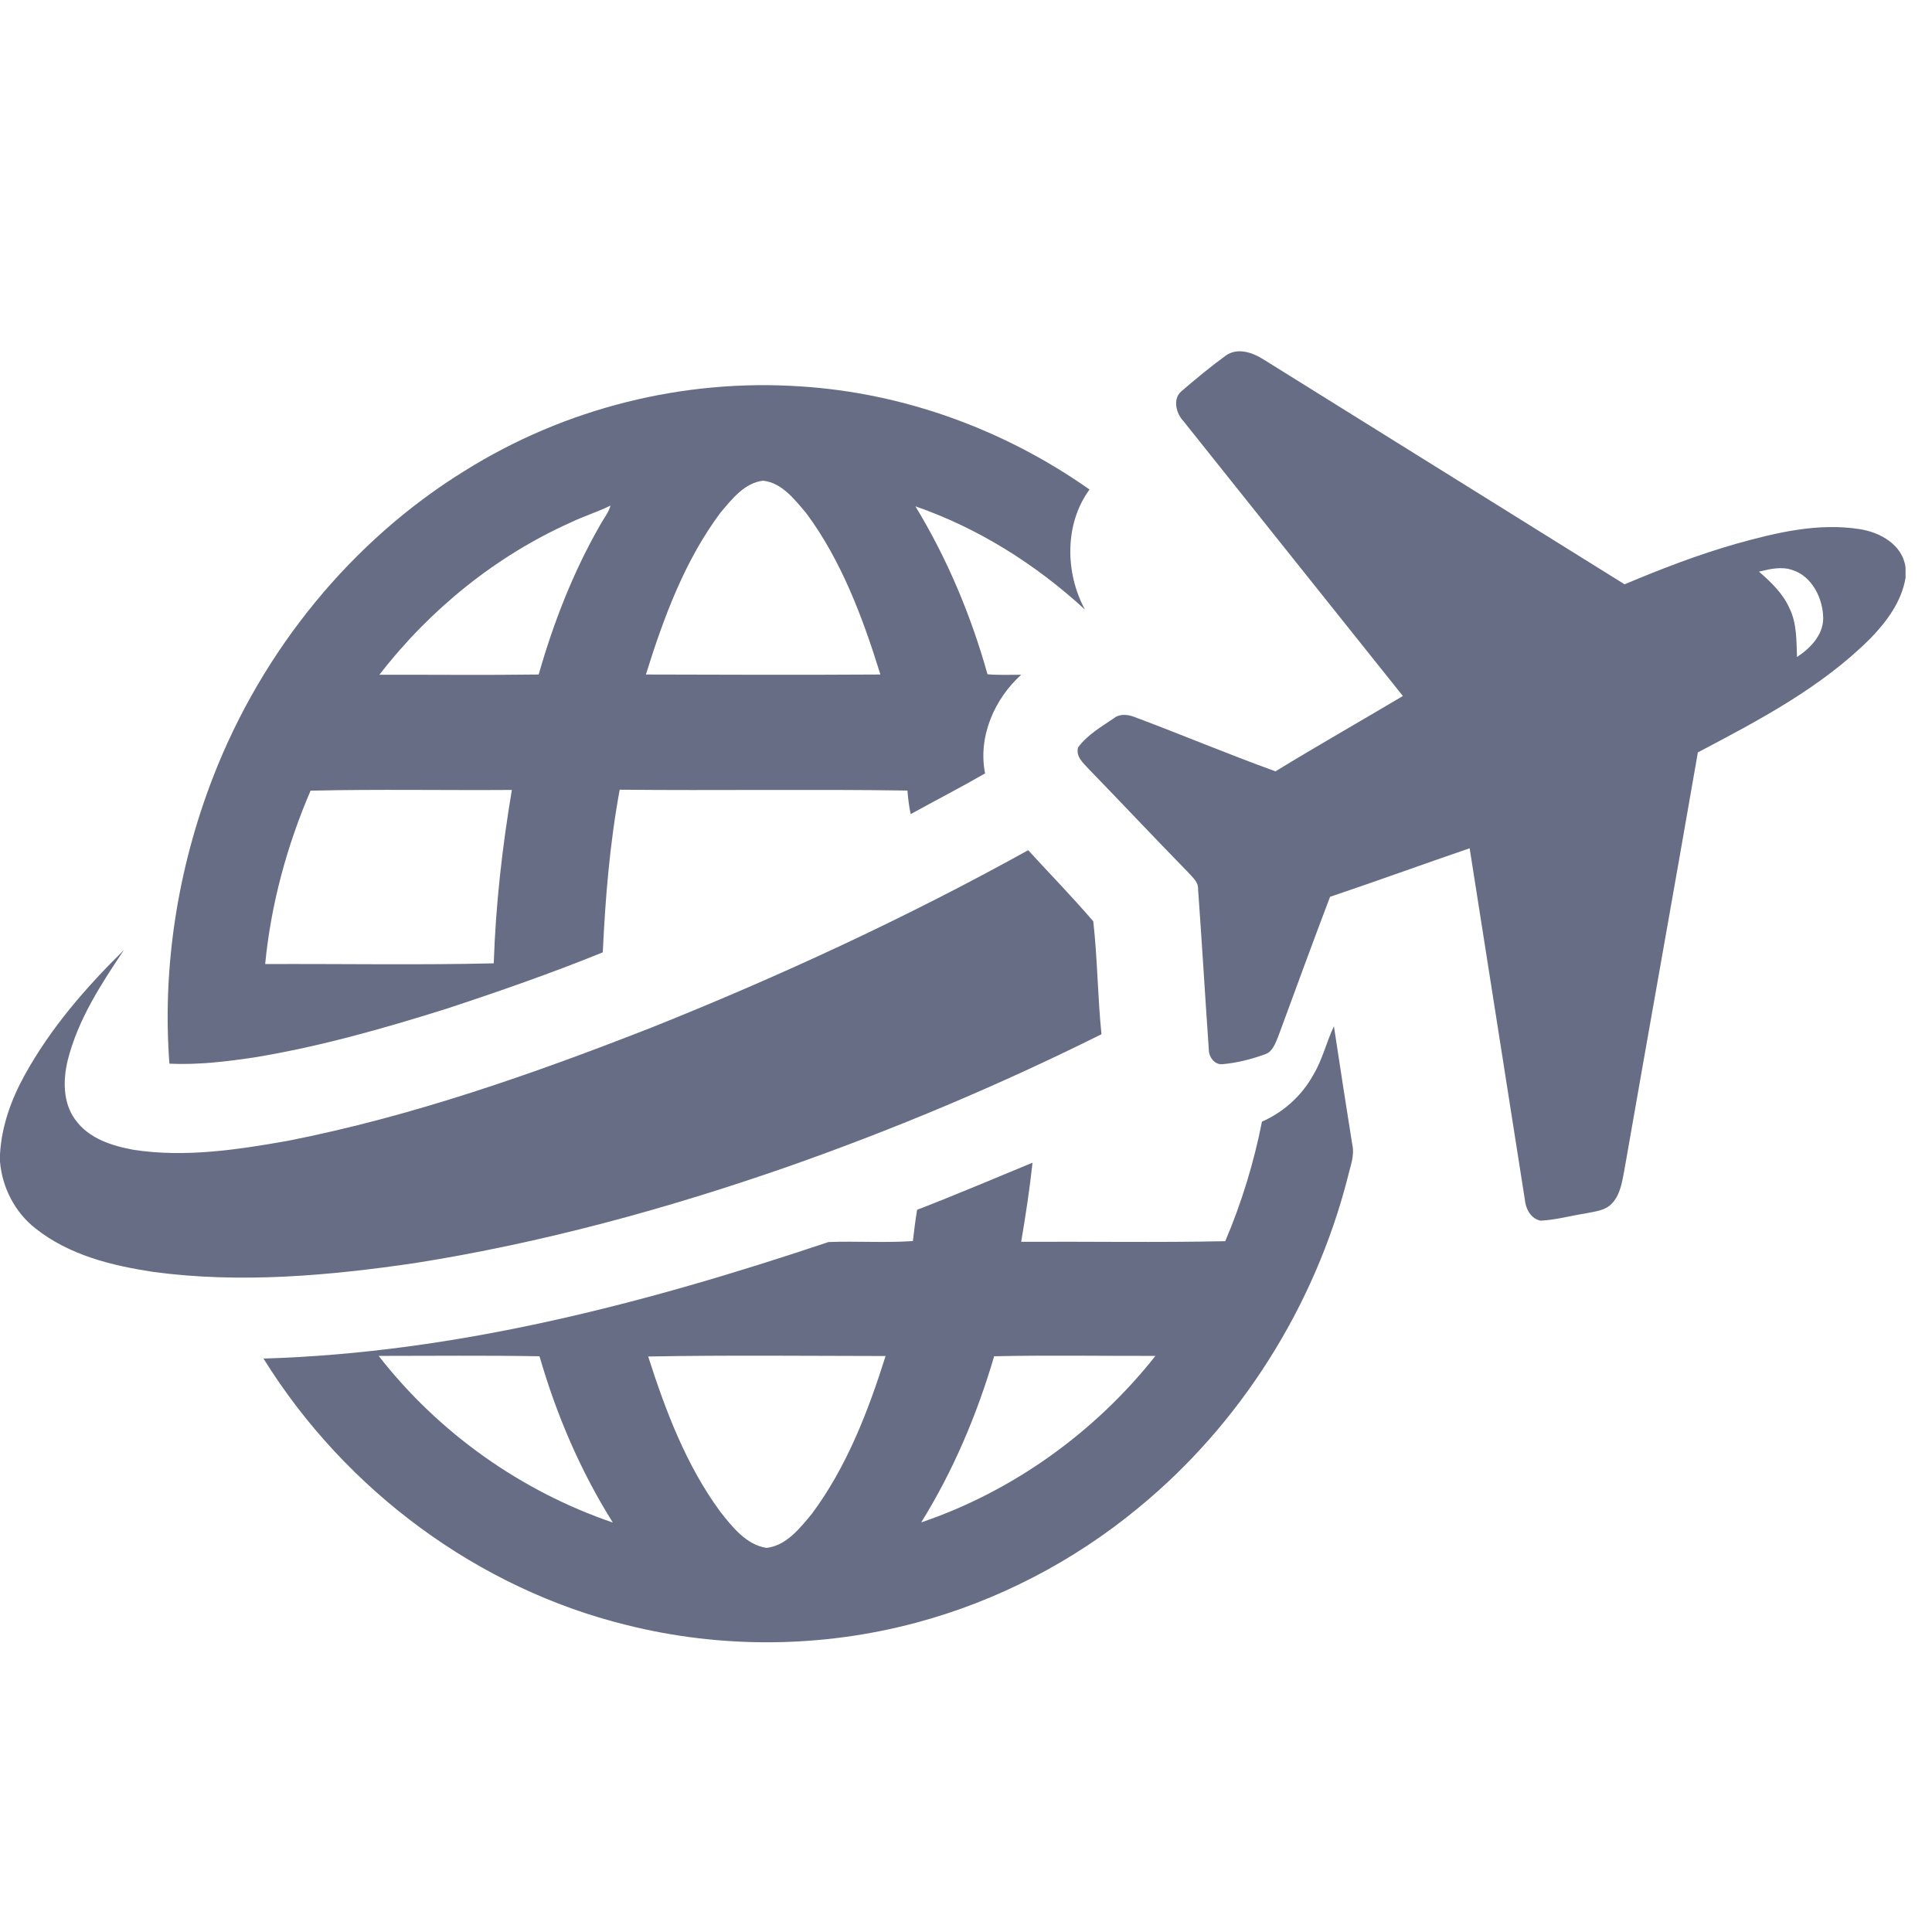
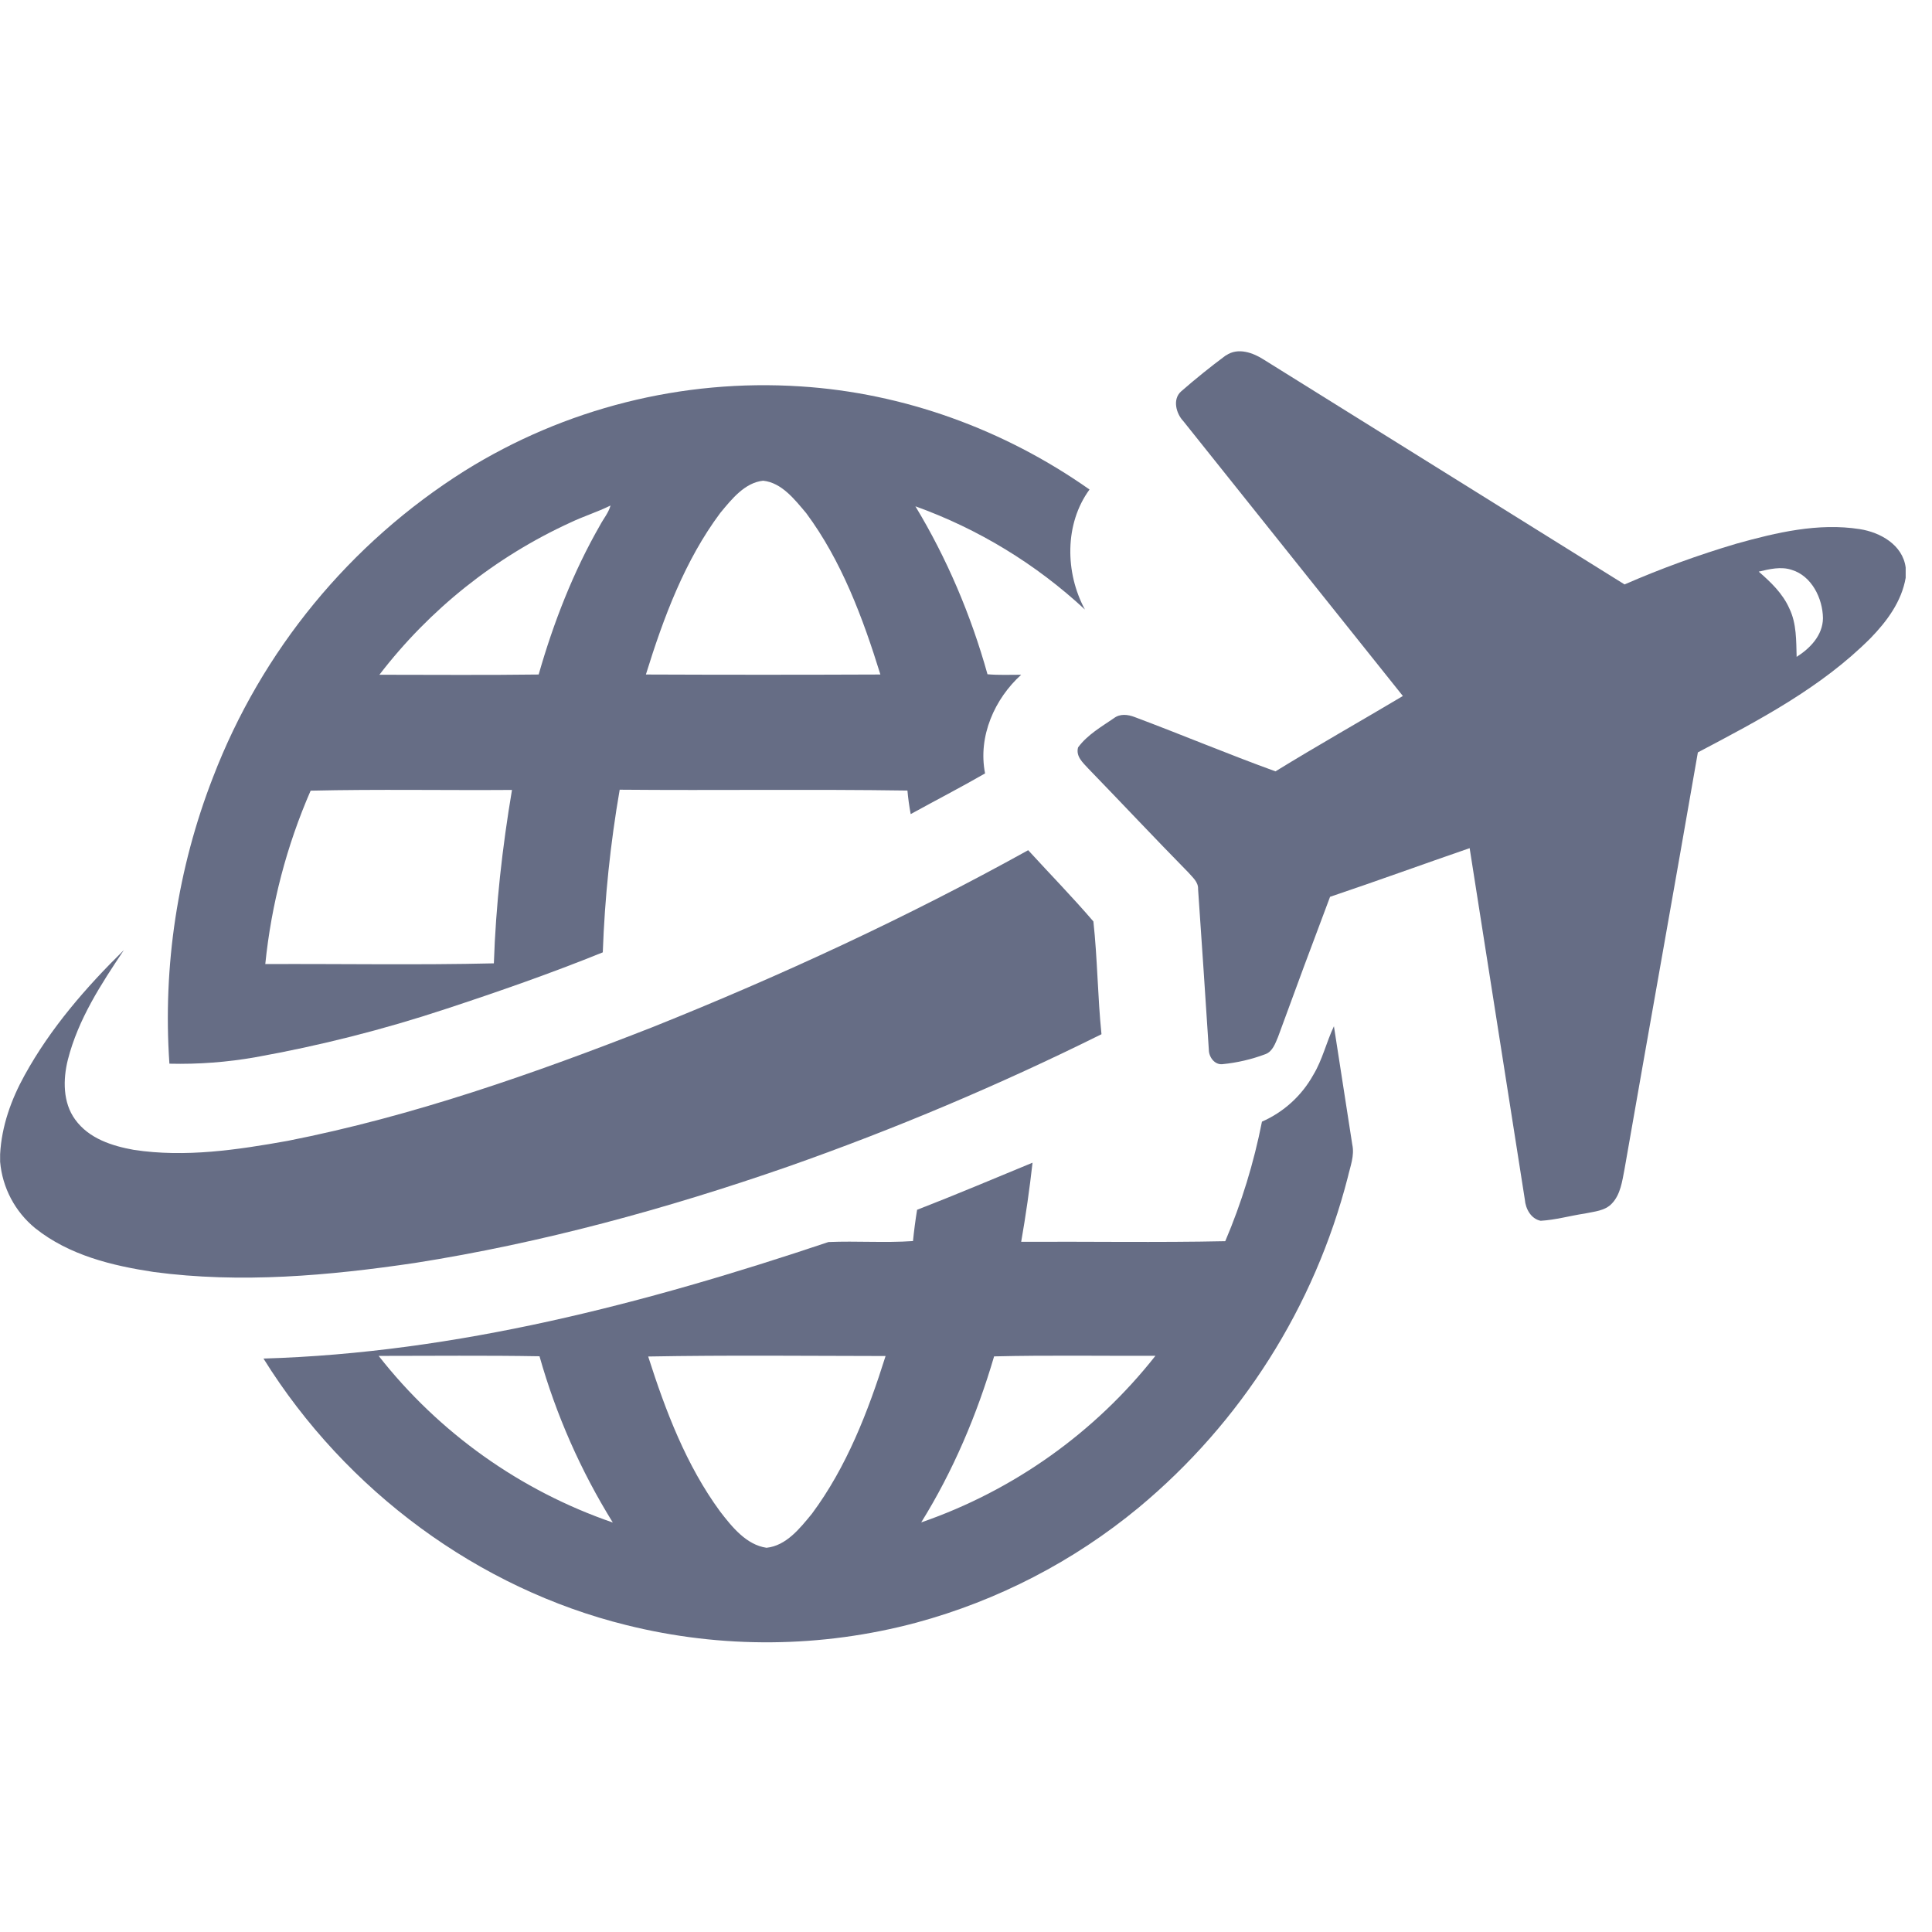
- <svg xmlns="http://www.w3.org/2000/svg" preserveAspectRatio="none" overflow="visible" style="display: block;" width="16" height="16" viewBox="0 0 16 16" fill="none">
-   <g id="Global icon">
-     <path id="Vector" d="M3.847 3.9C4.682 3.377 5.665 3.135 6.63 3.2C7.48 3.254 8.313 3.554 9.023 4.054C8.815 4.337 8.82 4.744 8.985 5.048C8.574 4.67 8.097 4.372 7.581 4.193C7.842 4.622 8.041 5.094 8.178 5.584C8.271 5.592 8.364 5.588 8.457 5.588C8.239 5.785 8.097 6.097 8.158 6.405C7.955 6.522 7.747 6.629 7.542 6.742C7.528 6.678 7.52 6.612 7.515 6.547C6.721 6.535 5.926 6.548 5.132 6.54C5.05 6.984 5.013 7.436 4.992 7.887C4.563 8.061 4.126 8.213 3.688 8.357C3.171 8.519 2.65 8.667 2.118 8.755C1.881 8.791 1.642 8.82 1.403 8.809C1.342 8.003 1.475 7.183 1.764 6.437C2.174 5.378 2.919 4.473 3.847 3.9ZM5.965 4.248C5.672 4.64 5.496 5.114 5.349 5.586C5.996 5.588 6.644 5.59 7.291 5.586C7.145 5.114 6.968 4.642 6.677 4.25C6.58 4.135 6.473 3.997 6.32 3.981C6.168 3.997 6.061 4.133 5.965 4.248ZM5.056 4.187C4.948 4.24 4.834 4.275 4.726 4.327C4.112 4.602 3.565 5.041 3.142 5.588C3.581 5.587 4.021 5.592 4.461 5.586C4.584 5.155 4.748 4.735 4.969 4.35C4.998 4.295 5.039 4.248 5.056 4.187ZM2.572 6.548C2.377 7.001 2.244 7.487 2.196 7.984C2.827 7.981 3.459 7.993 4.089 7.978C4.105 7.496 4.159 7.017 4.239 6.542C3.683 6.546 3.127 6.535 2.572 6.548Z" fill="#666D85" />
-     <path id="Vector_2" d="M10.154 2.943C10.253 2.875 10.378 2.921 10.469 2.98C11.464 3.6 12.459 4.22 13.454 4.839C13.758 4.711 14.066 4.592 14.383 4.502C14.712 4.41 15.058 4.328 15.401 4.382C15.569 4.408 15.757 4.51 15.781 4.7V4.785C15.748 4.983 15.625 5.147 15.491 5.286C15.081 5.696 14.565 5.965 14.061 6.231C13.861 7.383 13.654 8.534 13.453 9.686C13.434 9.784 13.42 9.892 13.35 9.966C13.292 10.029 13.202 10.033 13.125 10.05C13.003 10.069 12.883 10.103 12.759 10.109C12.679 10.094 12.634 10.011 12.628 9.934C12.475 8.964 12.324 7.994 12.171 7.025C11.785 7.157 11.401 7.297 11.015 7.427C10.868 7.813 10.727 8.201 10.584 8.588C10.561 8.642 10.539 8.708 10.48 8.73C10.366 8.771 10.245 8.803 10.124 8.813C10.059 8.82 10.011 8.754 10.011 8.693C9.98 8.25 9.954 7.807 9.922 7.364C9.925 7.304 9.876 7.266 9.841 7.226C9.563 6.941 9.289 6.65 9.012 6.364C8.968 6.316 8.908 6.265 8.928 6.19C9.005 6.085 9.121 6.019 9.226 5.947C9.276 5.909 9.341 5.917 9.396 5.938C9.786 6.084 10.171 6.246 10.563 6.388C10.912 6.174 11.267 5.973 11.618 5.764C11.012 5.006 10.407 4.247 9.801 3.488C9.741 3.425 9.709 3.306 9.783 3.241C9.903 3.138 10.026 3.036 10.154 2.943ZM14.567 4.734C14.667 4.821 14.766 4.915 14.821 5.04C14.881 5.164 14.877 5.306 14.882 5.441C14.991 5.369 15.097 5.263 15.099 5.121C15.098 4.955 15.005 4.77 14.842 4.72C14.751 4.689 14.656 4.713 14.567 4.734Z" fill="#666D85" />
-     <path id="Vector_3" d="M5.41 8.504C6.47 8.079 7.51 7.598 8.515 7.041C8.695 7.238 8.881 7.428 9.054 7.63C9.089 7.94 9.09 8.254 9.122 8.565C8.277 8.986 7.409 9.351 6.524 9.662C5.517 10.013 4.486 10.294 3.438 10.46C2.722 10.565 1.993 10.63 1.273 10.534C0.93 10.482 0.574 10.397 0.291 10.171C0.126 10.041 0.019 9.839 0 9.621V9.559C0.013 9.327 0.093 9.105 0.203 8.906C0.419 8.513 0.713 8.176 1.026 7.868C0.838 8.149 0.648 8.439 0.562 8.776C0.521 8.94 0.52 9.131 0.622 9.271C0.737 9.432 0.931 9.49 1.11 9.523C1.535 9.587 1.964 9.522 2.383 9.448C3.419 9.244 4.423 8.891 5.41 8.504Z" fill="#666D85" />
-     <path id="Vector_4" d="M10.876 8.902C10.952 8.777 10.984 8.631 11.047 8.499C11.096 8.826 11.147 9.152 11.199 9.479C11.22 9.571 11.182 9.66 11.162 9.748C10.887 10.824 10.268 11.798 9.429 12.486C8.889 12.933 8.257 13.259 7.589 13.438C6.806 13.648 5.973 13.655 5.186 13.457C3.965 13.156 2.865 12.35 2.182 11.251C3.78 11.204 5.346 10.794 6.861 10.286C7.093 10.277 7.327 10.294 7.56 10.278C7.57 10.191 7.581 10.105 7.595 10.019C7.916 9.895 8.233 9.76 8.551 9.629C8.527 9.848 8.494 10.066 8.457 10.284C9.02 10.281 9.584 10.291 10.147 10.279C10.282 9.962 10.384 9.629 10.451 9.289C10.628 9.211 10.78 9.076 10.876 8.902ZM3.136 11.229C3.636 11.871 4.321 12.352 5.075 12.609C4.808 12.184 4.608 11.717 4.468 11.232C4.024 11.224 3.58 11.229 3.136 11.229ZM5.368 11.234C5.512 11.685 5.684 12.137 5.964 12.518C6.065 12.647 6.182 12.794 6.348 12.819C6.511 12.801 6.624 12.657 6.724 12.536C7.011 12.15 7.189 11.691 7.334 11.23C6.678 11.229 6.023 11.222 5.368 11.234ZM8.233 11.232C8.091 11.716 7.893 12.183 7.629 12.608C8.383 12.352 9.064 11.867 9.569 11.229C9.124 11.23 8.679 11.222 8.233 11.232Z" fill="#666D85" />
+ <svg xmlns="http://www.w3.org/2000/svg" width="16" height="16" fill="none" overflow="visible" preserveAspectRatio="none" style="display:block" viewBox="0 0 16 16">
+   <g id="Global icon" fill="#666d85">
+     <path id="Vector" d="M3.847 3.9a4.68 4.68 0 0 1 2.783-.7c.85.054 1.683.354 2.393.854-.208.283-.203.69-.038.994a4.1 4.1 0 0 0-1.404-.855c.26.43.46.9.597 1.391.093.008.186.004.279.004-.218.197-.36.509-.299.817-.203.117-.411.224-.616.337a2 2 0 0 1-.027-.195c-.794-.012-1.589 0-2.383-.007a10 10 0 0 0-.14 1.347c-.43.174-.866.326-1.304.47a11.4 11.4 0 0 1-1.57.398 3.6 3.6 0 0 1-.715.054 5.5 5.5 0 0 1 .361-2.372A5.2 5.2 0 0 1 3.847 3.9m2.118.348c-.293.392-.47.866-.616 1.338q.971.004 1.942 0c-.146-.472-.323-.944-.614-1.336-.097-.115-.204-.253-.357-.269-.152.016-.26.152-.355.267m-.91-.061c-.107.053-.221.088-.33.14a4.2 4.2 0 0 0-1.583 1.261c.44 0 .88.004 1.319-.002.123-.431.287-.851.508-1.236.029-.055.07-.102.087-.163m-2.483 2.36a4.8 4.8 0 0 0-.376 1.437c.63-.003 1.263.009 1.893-.006.016-.482.07-.961.15-1.436-.556.004-1.112-.007-1.667.006" />
+     <path id="Vector_2" d="M10.154 2.943c.099-.068.224-.022.315.037l2.985 1.86a8 8 0 0 1 .928-.338c.33-.092.676-.174 1.02-.12.167.026.355.128.38.318v.085c-.034.198-.157.362-.291.5-.41.411-.926.68-1.43.946-.2 1.152-.407 2.303-.608 3.455-.019.098-.033.206-.103.28-.058.063-.148.067-.225.084-.122.018-.242.053-.366.06-.08-.016-.125-.099-.131-.176l-.457-2.91c-.386.133-.77.273-1.156.403q-.219.58-.431 1.161c-.023.054-.045.12-.104.142a1.4 1.4 0 0 1-.356.083c-.065.007-.113-.059-.113-.12q-.043-.665-.089-1.329c.003-.06-.046-.098-.08-.138-.28-.285-.553-.576-.83-.862-.044-.048-.104-.1-.084-.174.077-.105.193-.171.298-.243.05-.038.115-.03.17-.009.39.146.775.308 1.167.45.348-.214.704-.415 1.055-.624L9.8 3.488c-.06-.063-.092-.182-.018-.247a6 6 0 0 1 .37-.298m4.413 1.791c.1.087.199.181.254.306.06.124.056.266.06.4.11-.07.216-.177.218-.32-.002-.165-.094-.35-.257-.4-.09-.031-.186-.007-.275.014" />
+     <path id="Vector_3" d="M5.41 8.504c1.06-.425 2.1-.906 3.105-1.463.18.197.366.387.54.59.034.31.035.623.067.934q-1.269.63-2.598 1.097c-1.007.35-2.038.632-3.086.797-.716.106-1.445.171-2.165.075-.343-.052-.699-.137-.982-.363a.8.8 0 0 1-.29-.55v-.062c.012-.232.092-.454.202-.653.216-.393.51-.73.823-1.038-.188.281-.378.571-.464.908-.041.164-.042.355.06.495.115.16.31.22.488.252.425.064.854 0 1.273-.075 1.036-.204 2.04-.557 3.027-.944" />
+     <path id="Vector_4" d="M10.876 8.902c.076-.125.108-.271.171-.403l.152.98c.02.092-.017.181-.037.27a5.26 5.26 0 0 1-1.733 2.737 4.9 4.9 0 0 1-1.84.952 4.8 4.8 0 0 1-2.403.02c-1.221-.302-2.32-1.108-3.004-2.207 1.598-.047 3.164-.457 4.679-.965.232-.01.466.008.7-.008q.013-.13.034-.259c.32-.124.638-.259.956-.39q-.037.33-.094.655c.563-.003 1.127.007 1.69-.005.135-.317.237-.65.304-.99a.9.9 0 0 0 .425-.387m-7.74 2.327a4.2 4.2 0 0 0 1.939 1.38 5.4 5.4 0 0 1-.607-1.377c-.444-.008-.888-.003-1.332-.003m2.232.005c.144.451.316.903.596 1.284.1.13.218.276.384.3.163-.017.276-.16.376-.282.287-.386.465-.845.61-1.306-.656-.001-1.311-.008-1.966.004m2.865-.002c-.142.484-.34.951-.604 1.376a4.23 4.23 0 0 0 1.94-1.38c-.445.002-.89-.006-1.336.005" />
  </g>
</svg>
